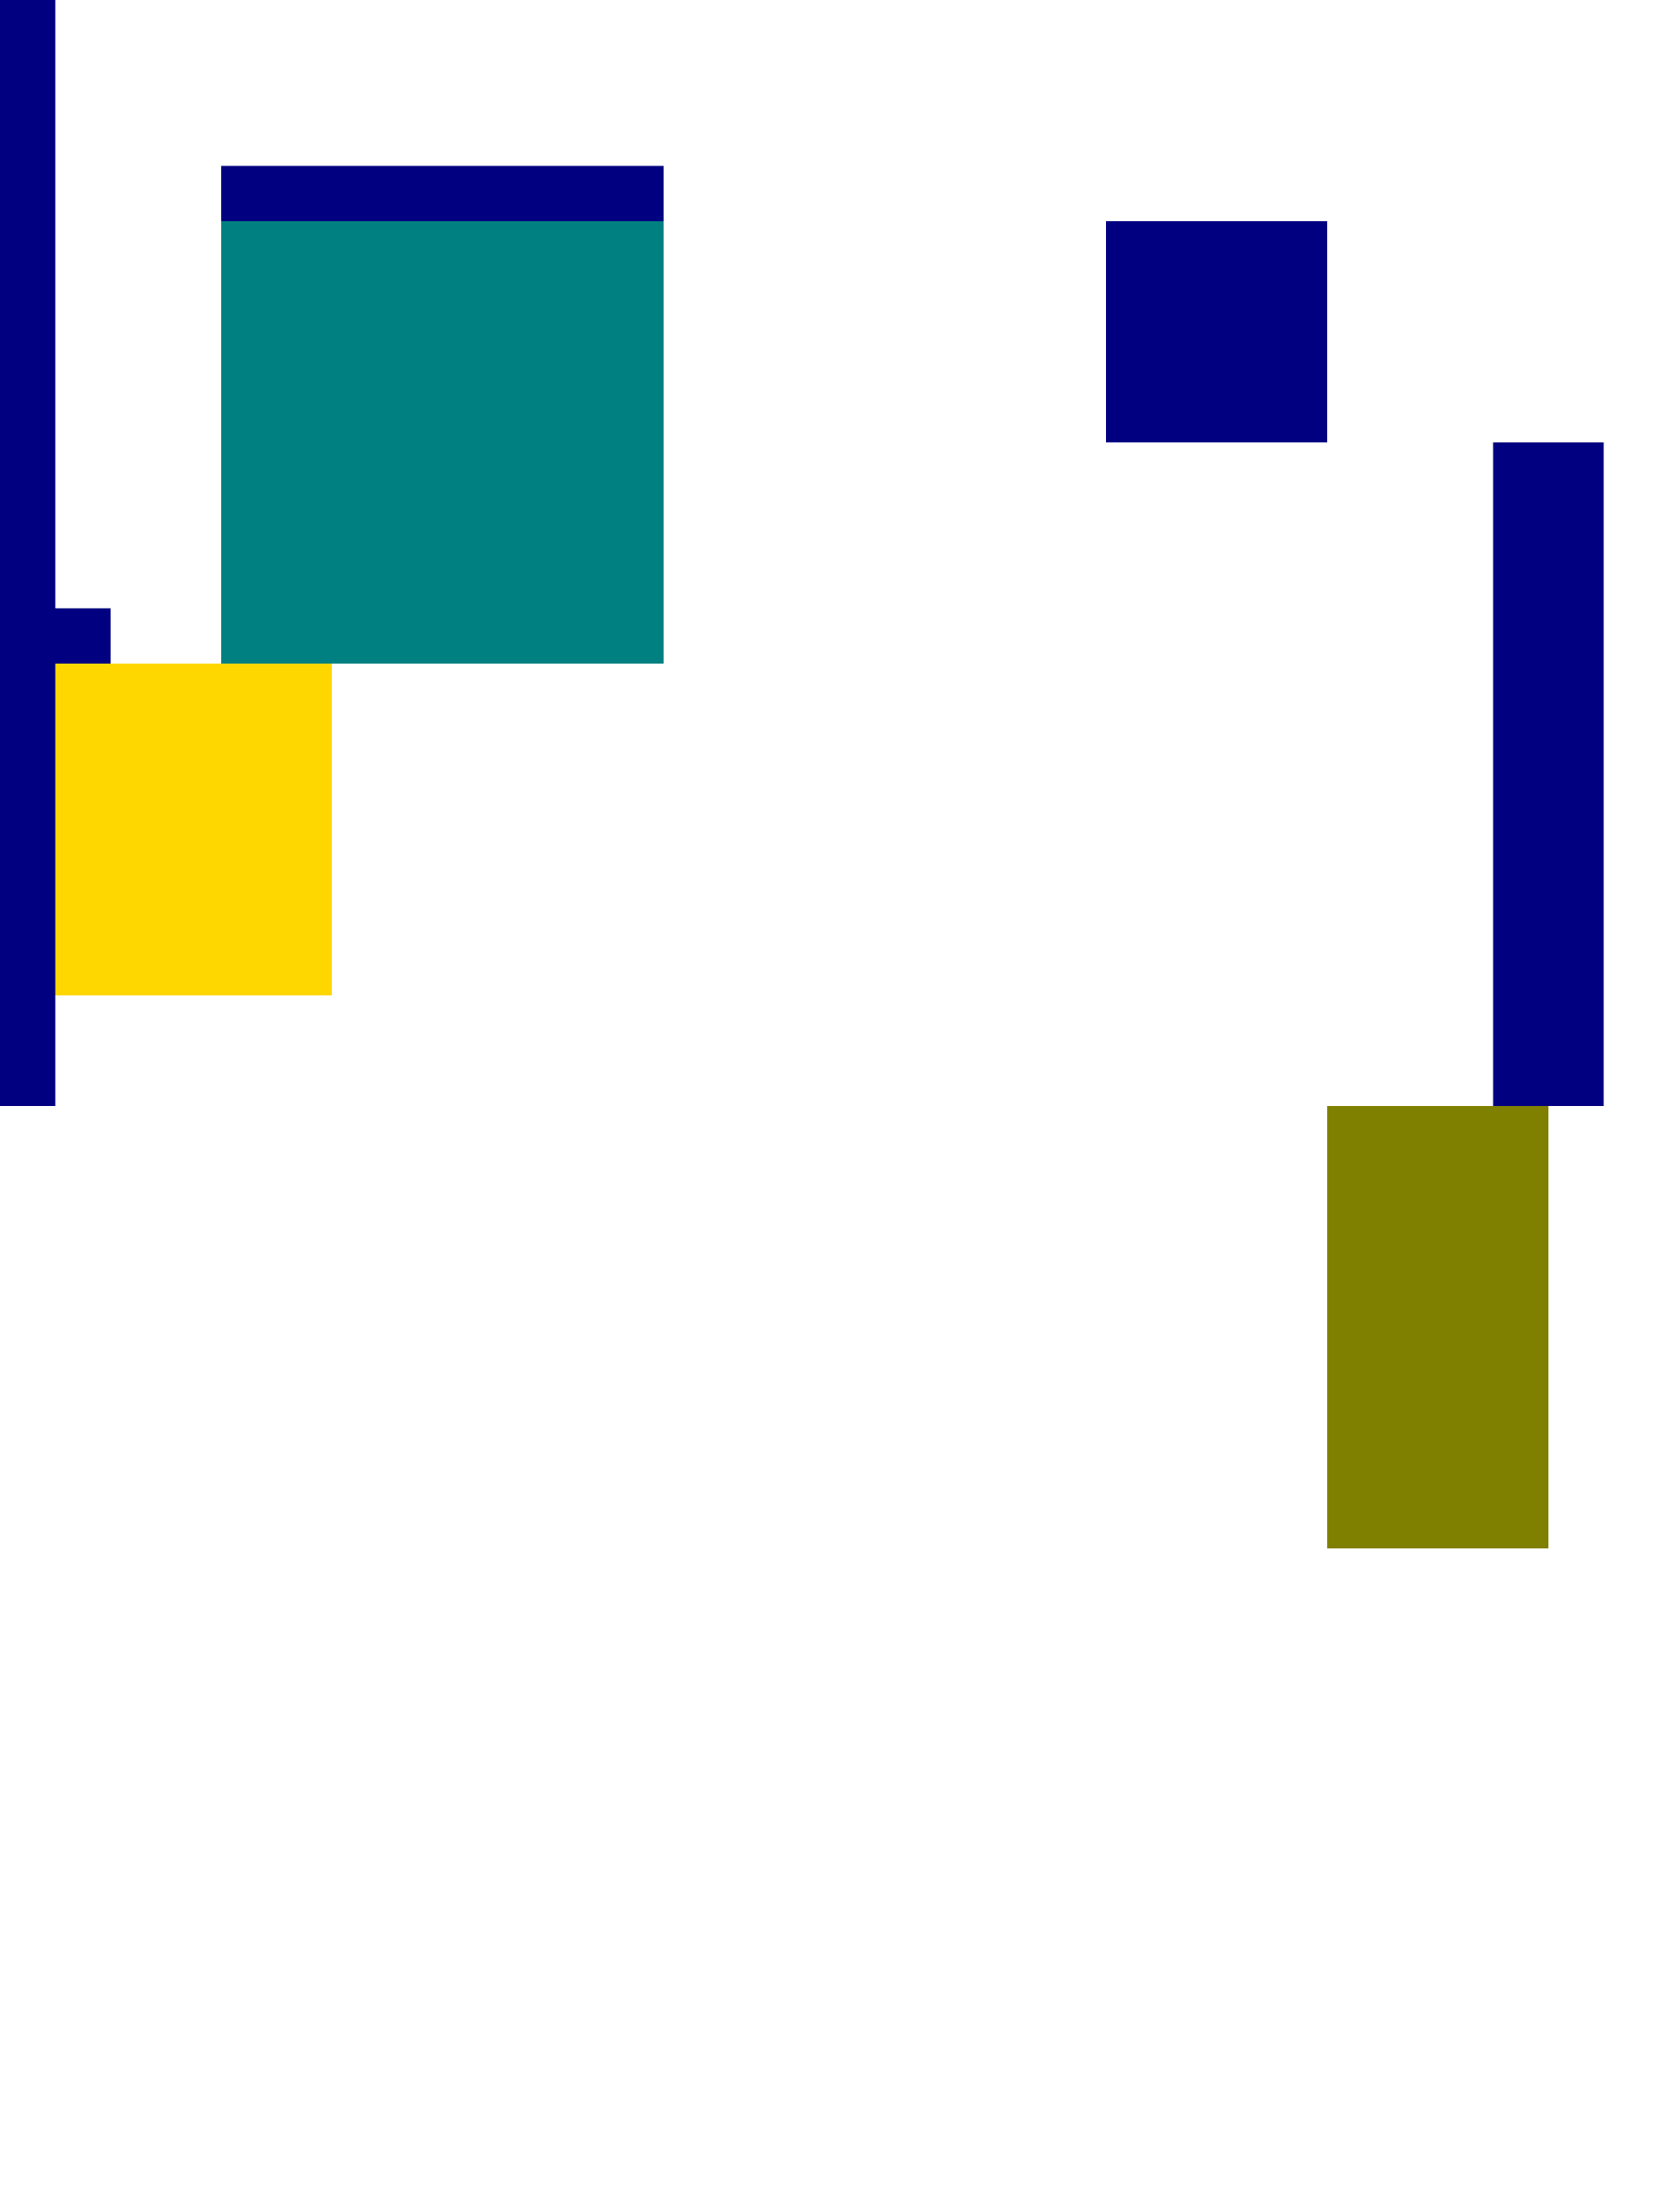
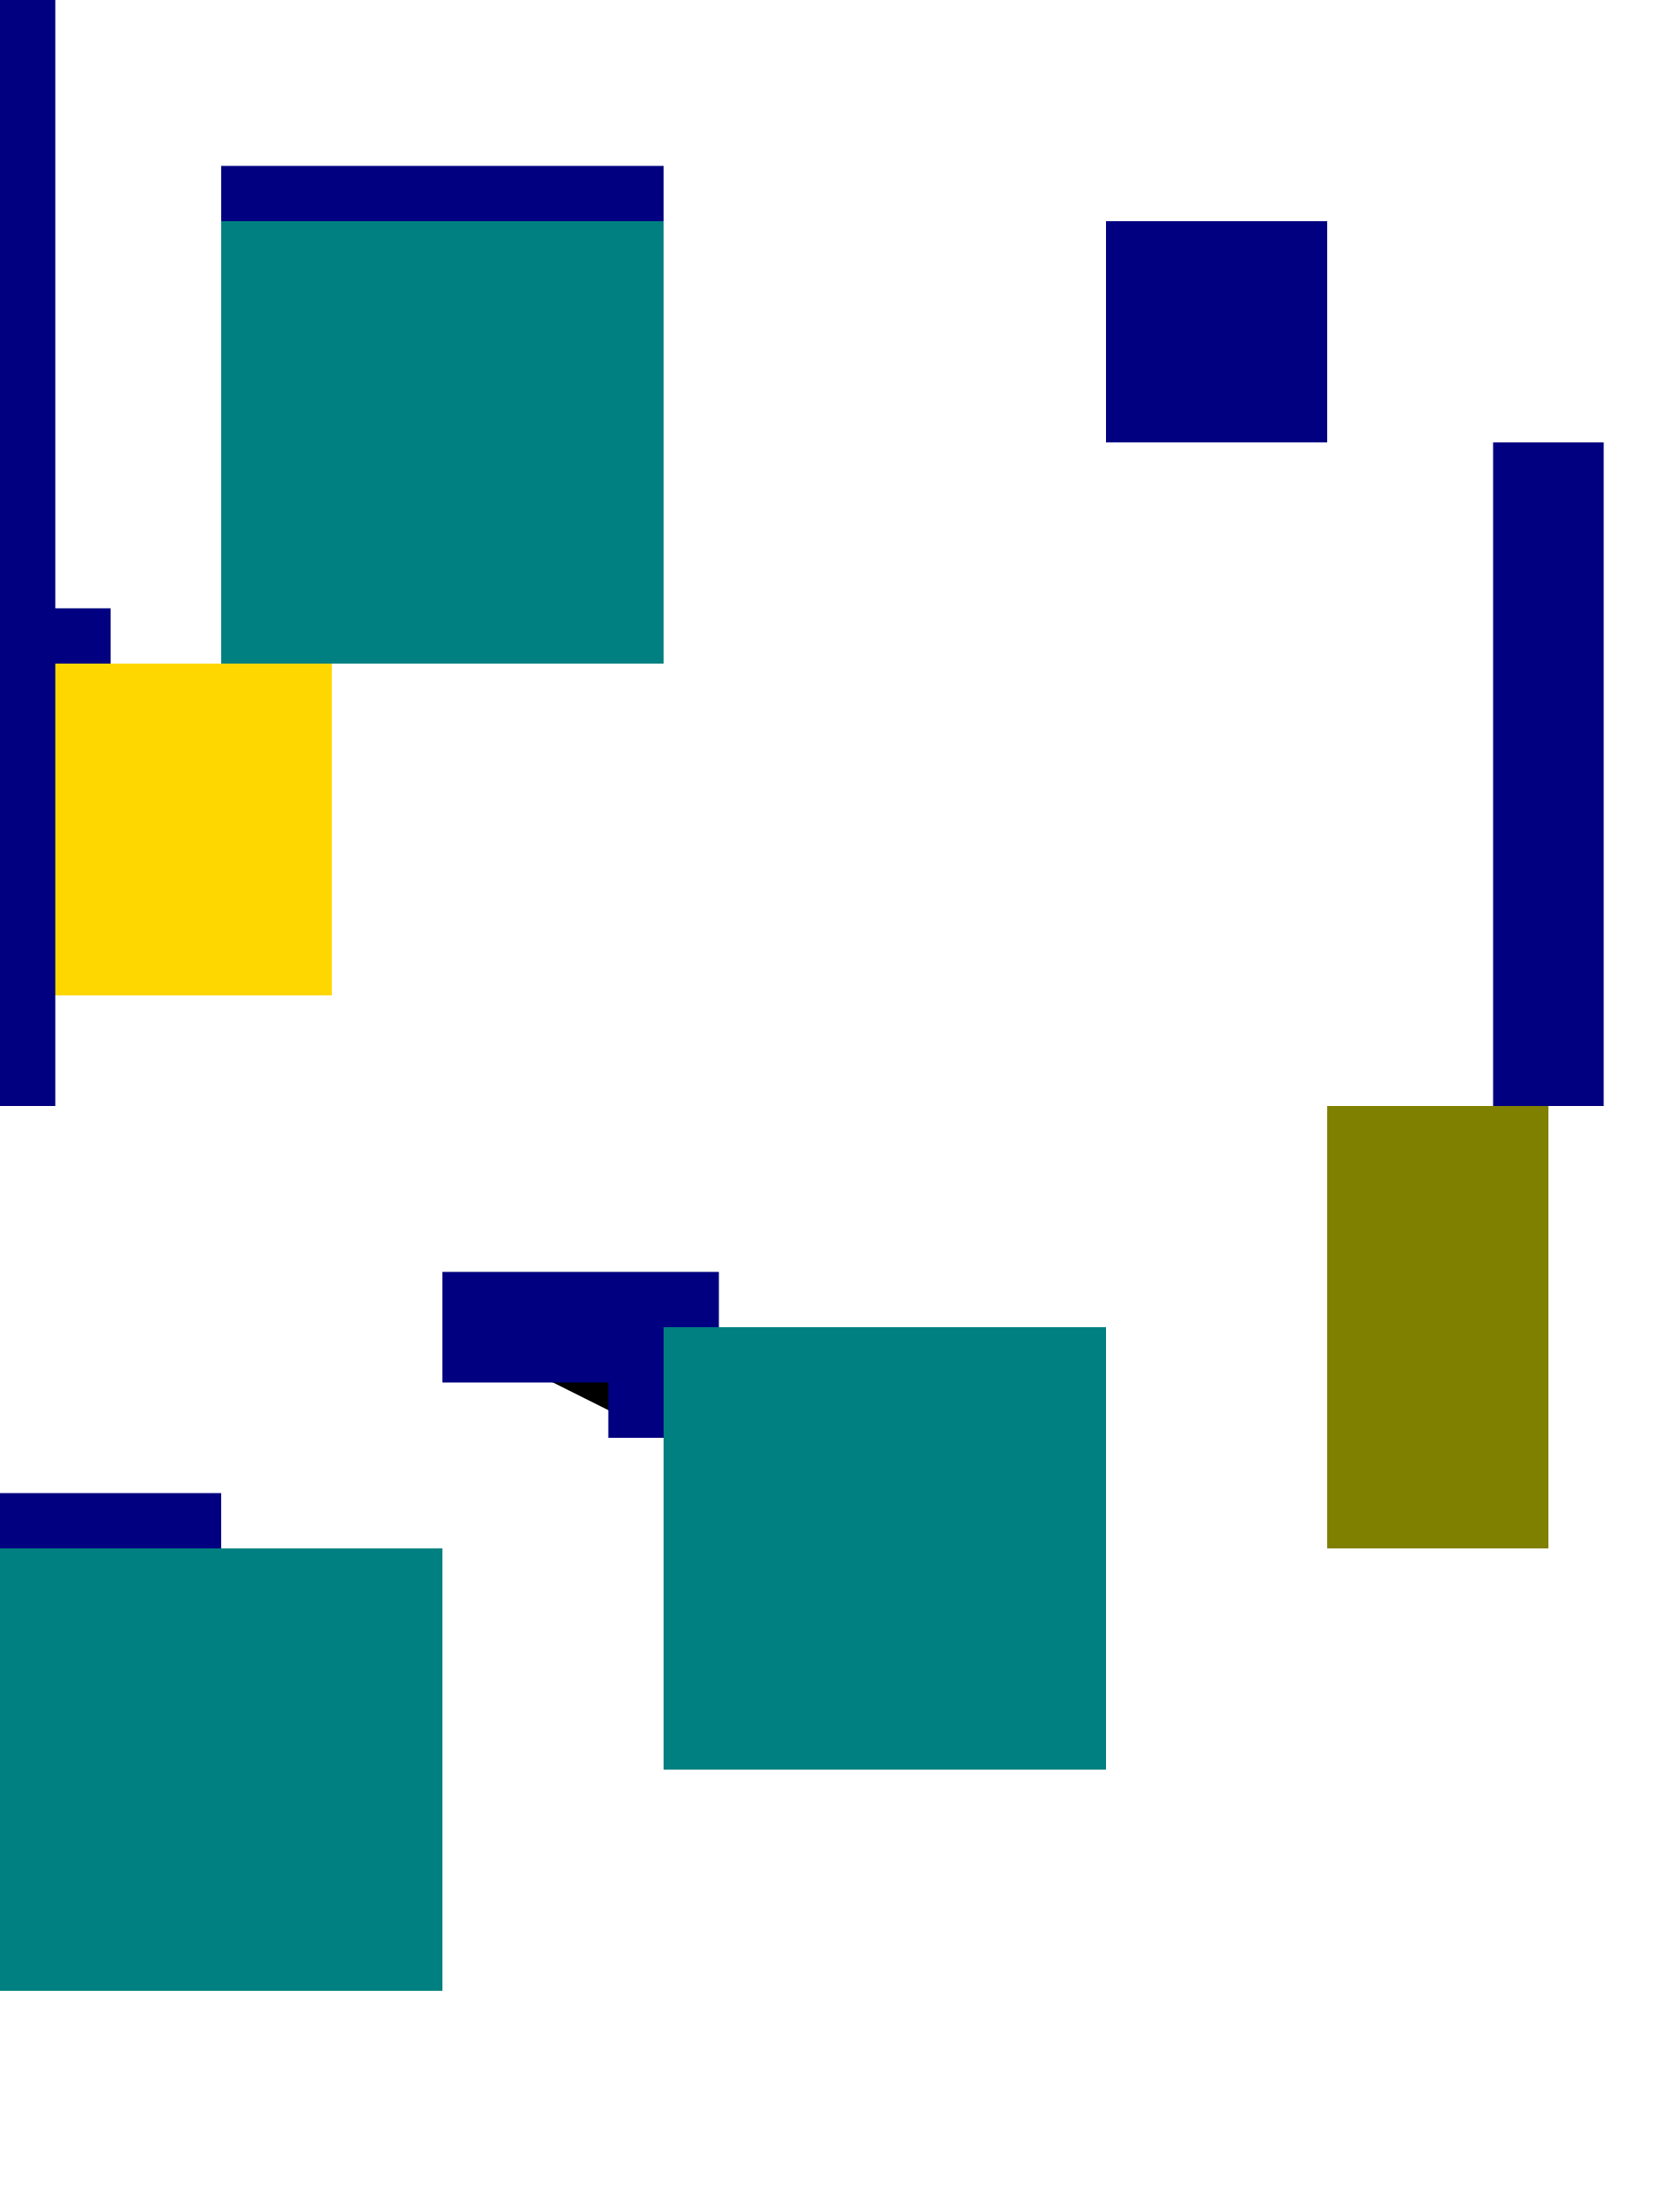
<svg xmlns="http://www.w3.org/2000/svg">
  <defs>
    <marker id="m" markerWidth="4" markerHeight="4" markerUnits="userSpaceOnUse">
      <rect width="4" height="4" fill="teal" />
    </marker>
    <marker id="z" markerWidth="0" markerHeight="4">
      <rect width="50" height="50" fill="red" />
    </marker>
    <marker id="r" markerWidth="4" markerHeight="4" markerUnits="userSpaceOnUse">
      <path d="M0 0 h2" marker-start="url(#r)" stroke="gold" />
      <rect width="3" height="3" fill="gold" />
    </marker>
    <marker id="n" markerWidth="2" markerHeight="2" orient="auto">
      <rect width="2" height="2" fill="olive" />
    </marker>
  </defs>
  <path d="M2 2 h4" stroke="navy" marker-start="url(#m)" marker-end="url(#z)" />
  <rect x="10" y="2" width="2" height="2" marker-start="url(#m)" fill="navy" />
  <path d="M0 6 h1" marker-start="url(#r)" stroke="navy" />
  <path d="M14 2 v3" stroke="navy" vector-effect="non-scaling-stroke" transform="scale(1 2)" marker-end="url(#n)" />
  <path d="M12 10" marker-end="url(#m)" />
  <path d="M0 0 C 0 5 0 10 0 10" stroke="navy" />
+   <defs>
+     <g id="u">
+       <path d="M0 14 h2" marker-start="url(#m)" stroke="navy" />
+     </g>
+   </defs>
+   <use href="#u" />
+   <path d="M4 12 h2 v1" marker-mid="url(#m)" stroke="navy" />
+   <path d="M9 12" marker-start="url(#m)" />
</svg>
